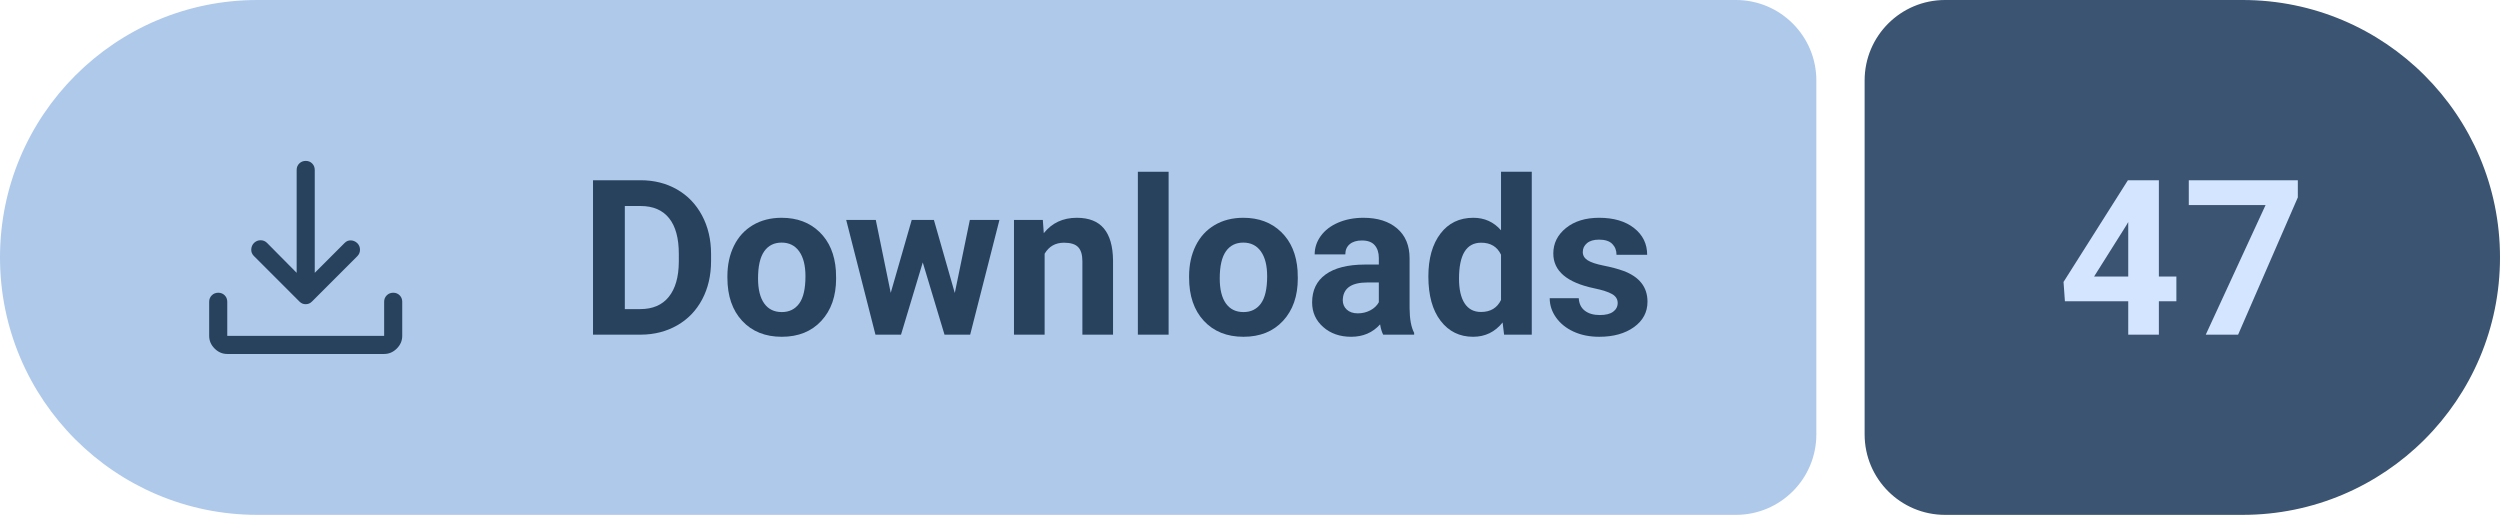
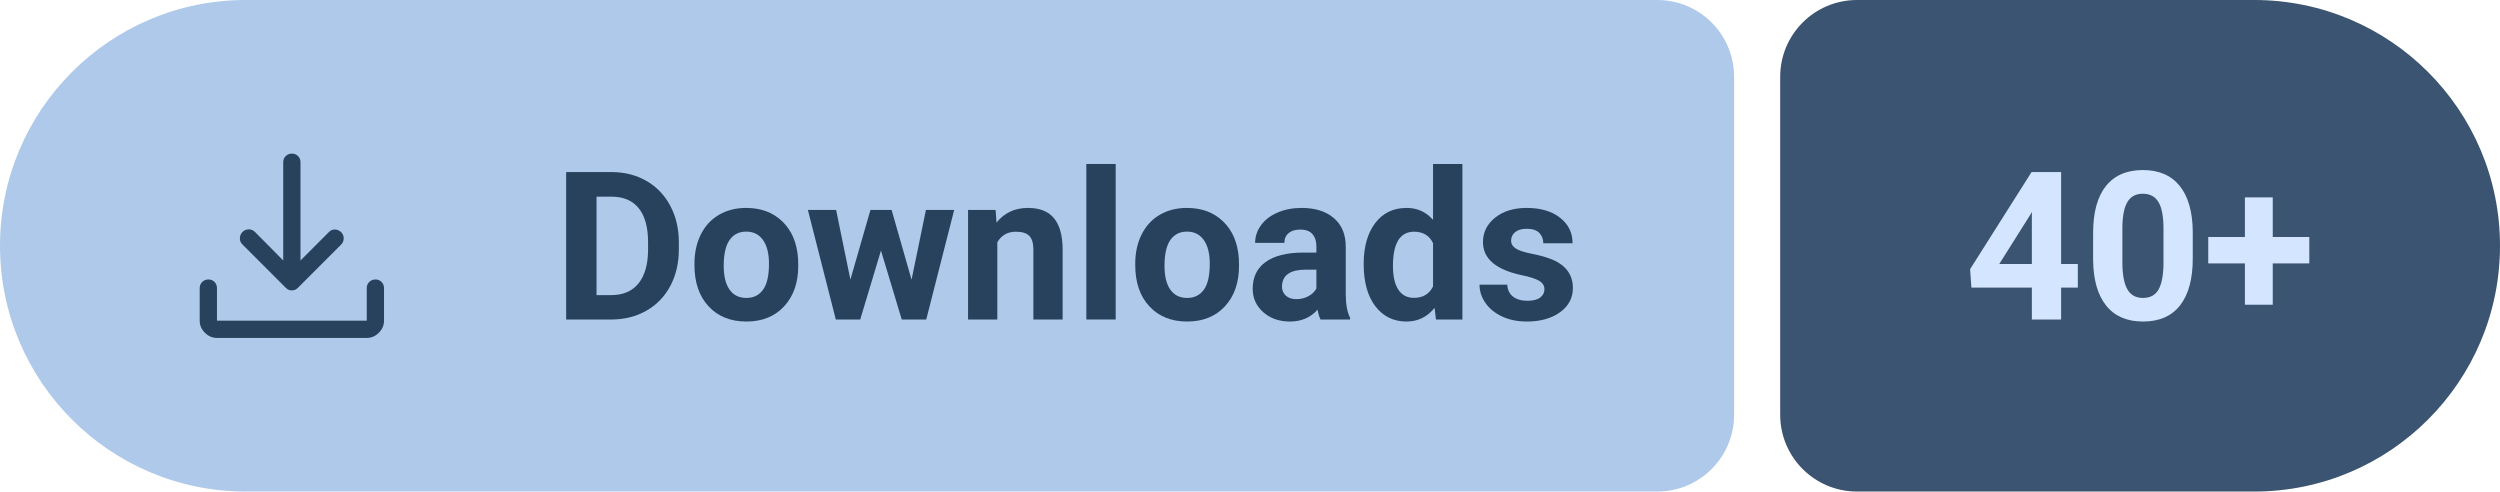
- <svg xmlns="http://www.w3.org/2000/svg" width="155.38" height="32" viewBox="0 0 155.38 32" role="img" aria-label="Downloads: 47">
+ <svg xmlns="http://www.w3.org/2000/svg" width="162.75" height="32" viewBox="0 0 162.75 32" role="img" aria-label="Downloads: 40+">
  <path fill="#AFC9EB" d="M16 0H107.89A5 5 0 0 1 112.89 5V27A5 5 0 0 1 107.89 32H16A16 16 0 0 1 0 16V16A16 16 0 0 1 16 0Z" />
-   <path fill="#3B5472" d="M120.89 0H139.38A16 16 0 0 1 155.38 16V16A16 16 0 0 1 139.38 32H120.89A5 5 0 0 1 115.89 27V5A5 5 0 0 1 120.89 0Z" />
+   <path fill="#3B5472" d="M120.89 0H146.75A16 16 0 0 1 162.75 16V16A16 16 0 0 1 146.75 32H120.89A5 5 0 0 1 115.89 27V5A5 5 0 0 1 120.89 0Z" />
  <path fill="#28425E" transform="translate(10 7) scale(0.01875) translate(0 960)" d="M469-327q-5-2-10-7L308-485q-9-9.27-8.5-21.64.5-12.36 9.11-21.36 9.39-9 21.89-9t21.5 9l98 99v-341q0-12.75 8.68-21.38 8.67-8.62 21.5-8.62 12.82 0 21.32 8.62 8.5 8.63 8.5 21.38v341l99-99q8.8-9 20.9-8.5 12.1.5 21.49 9.5 8.61 9 8.61 21.5t-9 21.5L501-334q-5 5-10.13 7-5.14 2-11 2-5.87 0-10.87-2ZM220-160q-24 0-42-18t-18-42v-113q0-12.75 8.68-21.38 8.67-8.62 21.5-8.62 12.82 0 21.32 8.62 8.5 8.63 8.5 21.38v113h520v-113q0-12.75 8.68-21.38 8.67-8.62 21.5-8.62 12.82 0 21.32 8.62 8.5 8.63 8.5 21.38v113q0 24-18 42t-42 18H220Z" />
  <g fill="#28425E" transform="translate(36 20.8) scale(0.006592 -0.006592)">
    <path transform="translate(0 0)" d="M130 0V1456H578Q770 1456 921.5 1369.5Q1073 1283 1158 1123.5Q1243 964 1243 761V694Q1243 491 1159.5 333Q1076 175 924 88Q772 1 581 0ZM430 1213V241H575Q751 241 844 356Q937 471 939 685V762Q939 984 847 1098.5Q755 1213 578 1213Z" />
    <path transform="translate(1331 0)" d="M66 551Q66 712 128 838Q190 964 306.5 1033Q423 1102 577 1102Q796 1102 934.5 968Q1073 834 1089 604L1091 530Q1091 281 952 130.5Q813 -20 579 -20Q345 -20 205.5 130Q66 280 66 538ZM355 530Q355 376 413 294.5Q471 213 579 213Q684 213 743 293.5Q802 374 802 551Q802 702 743 785Q684 868 577 868Q471 868 413 785.5Q355 703 355 530Z" />
    <path transform="translate(2489 0)" d="M1052 393 1194 1082H1473L1197 0H955L750 681L545 0H304L28 1082H307L448 394L646 1082H855Z" />
    <path transform="translate(3994 0)" d="M377 1082 386 957Q502 1102 697 1102Q869 1102 953 1001Q1037 900 1039 699V0H750V692Q750 784 710 825.5Q670 867 577 867Q455 867 394 763V0H105V1082Z" />
    <path transform="translate(5141 0)" d="M416 0H126V1536H416Z" />
    <path transform="translate(5684 0)" d="M66 551Q66 712 128 838Q190 964 306.5 1033Q423 1102 577 1102Q796 1102 934.5 968Q1073 834 1089 604L1091 530Q1091 281 952 130.5Q813 -20 579 -20Q345 -20 205.5 130Q66 280 66 538ZM355 530Q355 376 413 294.5Q471 213 579 213Q684 213 743 293.5Q802 374 802 551Q802 702 743 785Q684 868 577 868Q471 868 413 785.5Q355 703 355 530Z" />
    <path transform="translate(6842 0)" d="M738 0Q718 39 709 97Q604 -20 436 -20Q277 -20 172.5 72Q68 164 68 304Q68 476 195.5 568Q323 660 564 661H697V723Q697 798 658.5 843Q620 888 537 888Q464 888 422.5 853Q381 818 381 757H92Q92 851 150 931Q208 1011 314 1056.5Q420 1102 552 1102Q752 1102 869.5 1001.5Q987 901 987 719V250Q988 96 1030 17V0ZM499 201Q563 201 617 229.5Q671 258 697 306V492H589Q372 492 358 342L357 325Q357 271 395 236Q433 201 499 201Z" />
    <path transform="translate(7940 0)" d="M66 549Q66 802 179.5 952Q293 1102 490 1102Q648 1102 751 984V1536H1041V0H780L766 115Q658 -20 488 -20Q297 -20 181.5 130.5Q66 281 66 549ZM355 528Q355 376 408 295Q461 214 562 214Q696 214 751 327V754Q697 867 564 867Q355 867 355 528Z" />
    <path transform="translate(9094 0)" d="M697 299Q697 352 644.5 382.5Q592 413 476 437Q90 518 90 765Q90 909 209.5 1005.5Q329 1102 522 1102Q728 1102 851.5 1005Q975 908 975 753H686Q686 815 646 855.5Q606 896 521 896Q448 896 408 863Q368 830 368 779Q368 731 413.5 701.5Q459 672 567 650.5Q675 629 749 602Q978 518 978 311Q978 163 851 71.5Q724 -20 523 -20Q387 -20 281.5 28.5Q176 77 116 161.5Q56 246 56 344H330Q334 267 387 226Q440 185 529 185Q612 185 654.5 216.5Q697 248 697 299Z" />
  </g>
  <g fill="#D3E5FF" transform="translate(127.89 20.8) scale(0.006592 -0.006592)">
    <path transform="translate(0 0)" d="M954 548H1119V315H954V0H665V315H68L55 497L662 1456H954ZM343 548H665V1062L646 1029Z" />
-     <path transform="translate(1175 0)" d="M1089 1294 526 0H221L785 1222H61V1456H1089Z" />
+     <path transform="translate(1175 0)" d="M1079 602Q1079 300 954 140Q829 -20 588 -20Q350 -20 224 137Q98 294 95 587V855Q95 1160 221.5 1318Q348 1476 586 1476Q824 1476 950 1319.5Q1076 1163 1079 870ZM790 896Q790 1077 740.5 1159.5Q691 1242 586 1242Q484 1242 435.5 1163.5Q387 1085 384 918V564Q384 386 432.5 299.5Q481 213 588 213Q694 213 741 296Q788 379 790 550Z" />
+     <path transform="translate(2350 0)" d="M694 815H1055V554H694V146H419V554H57V815H419V1206H694Z" />
  </g>
</svg>
